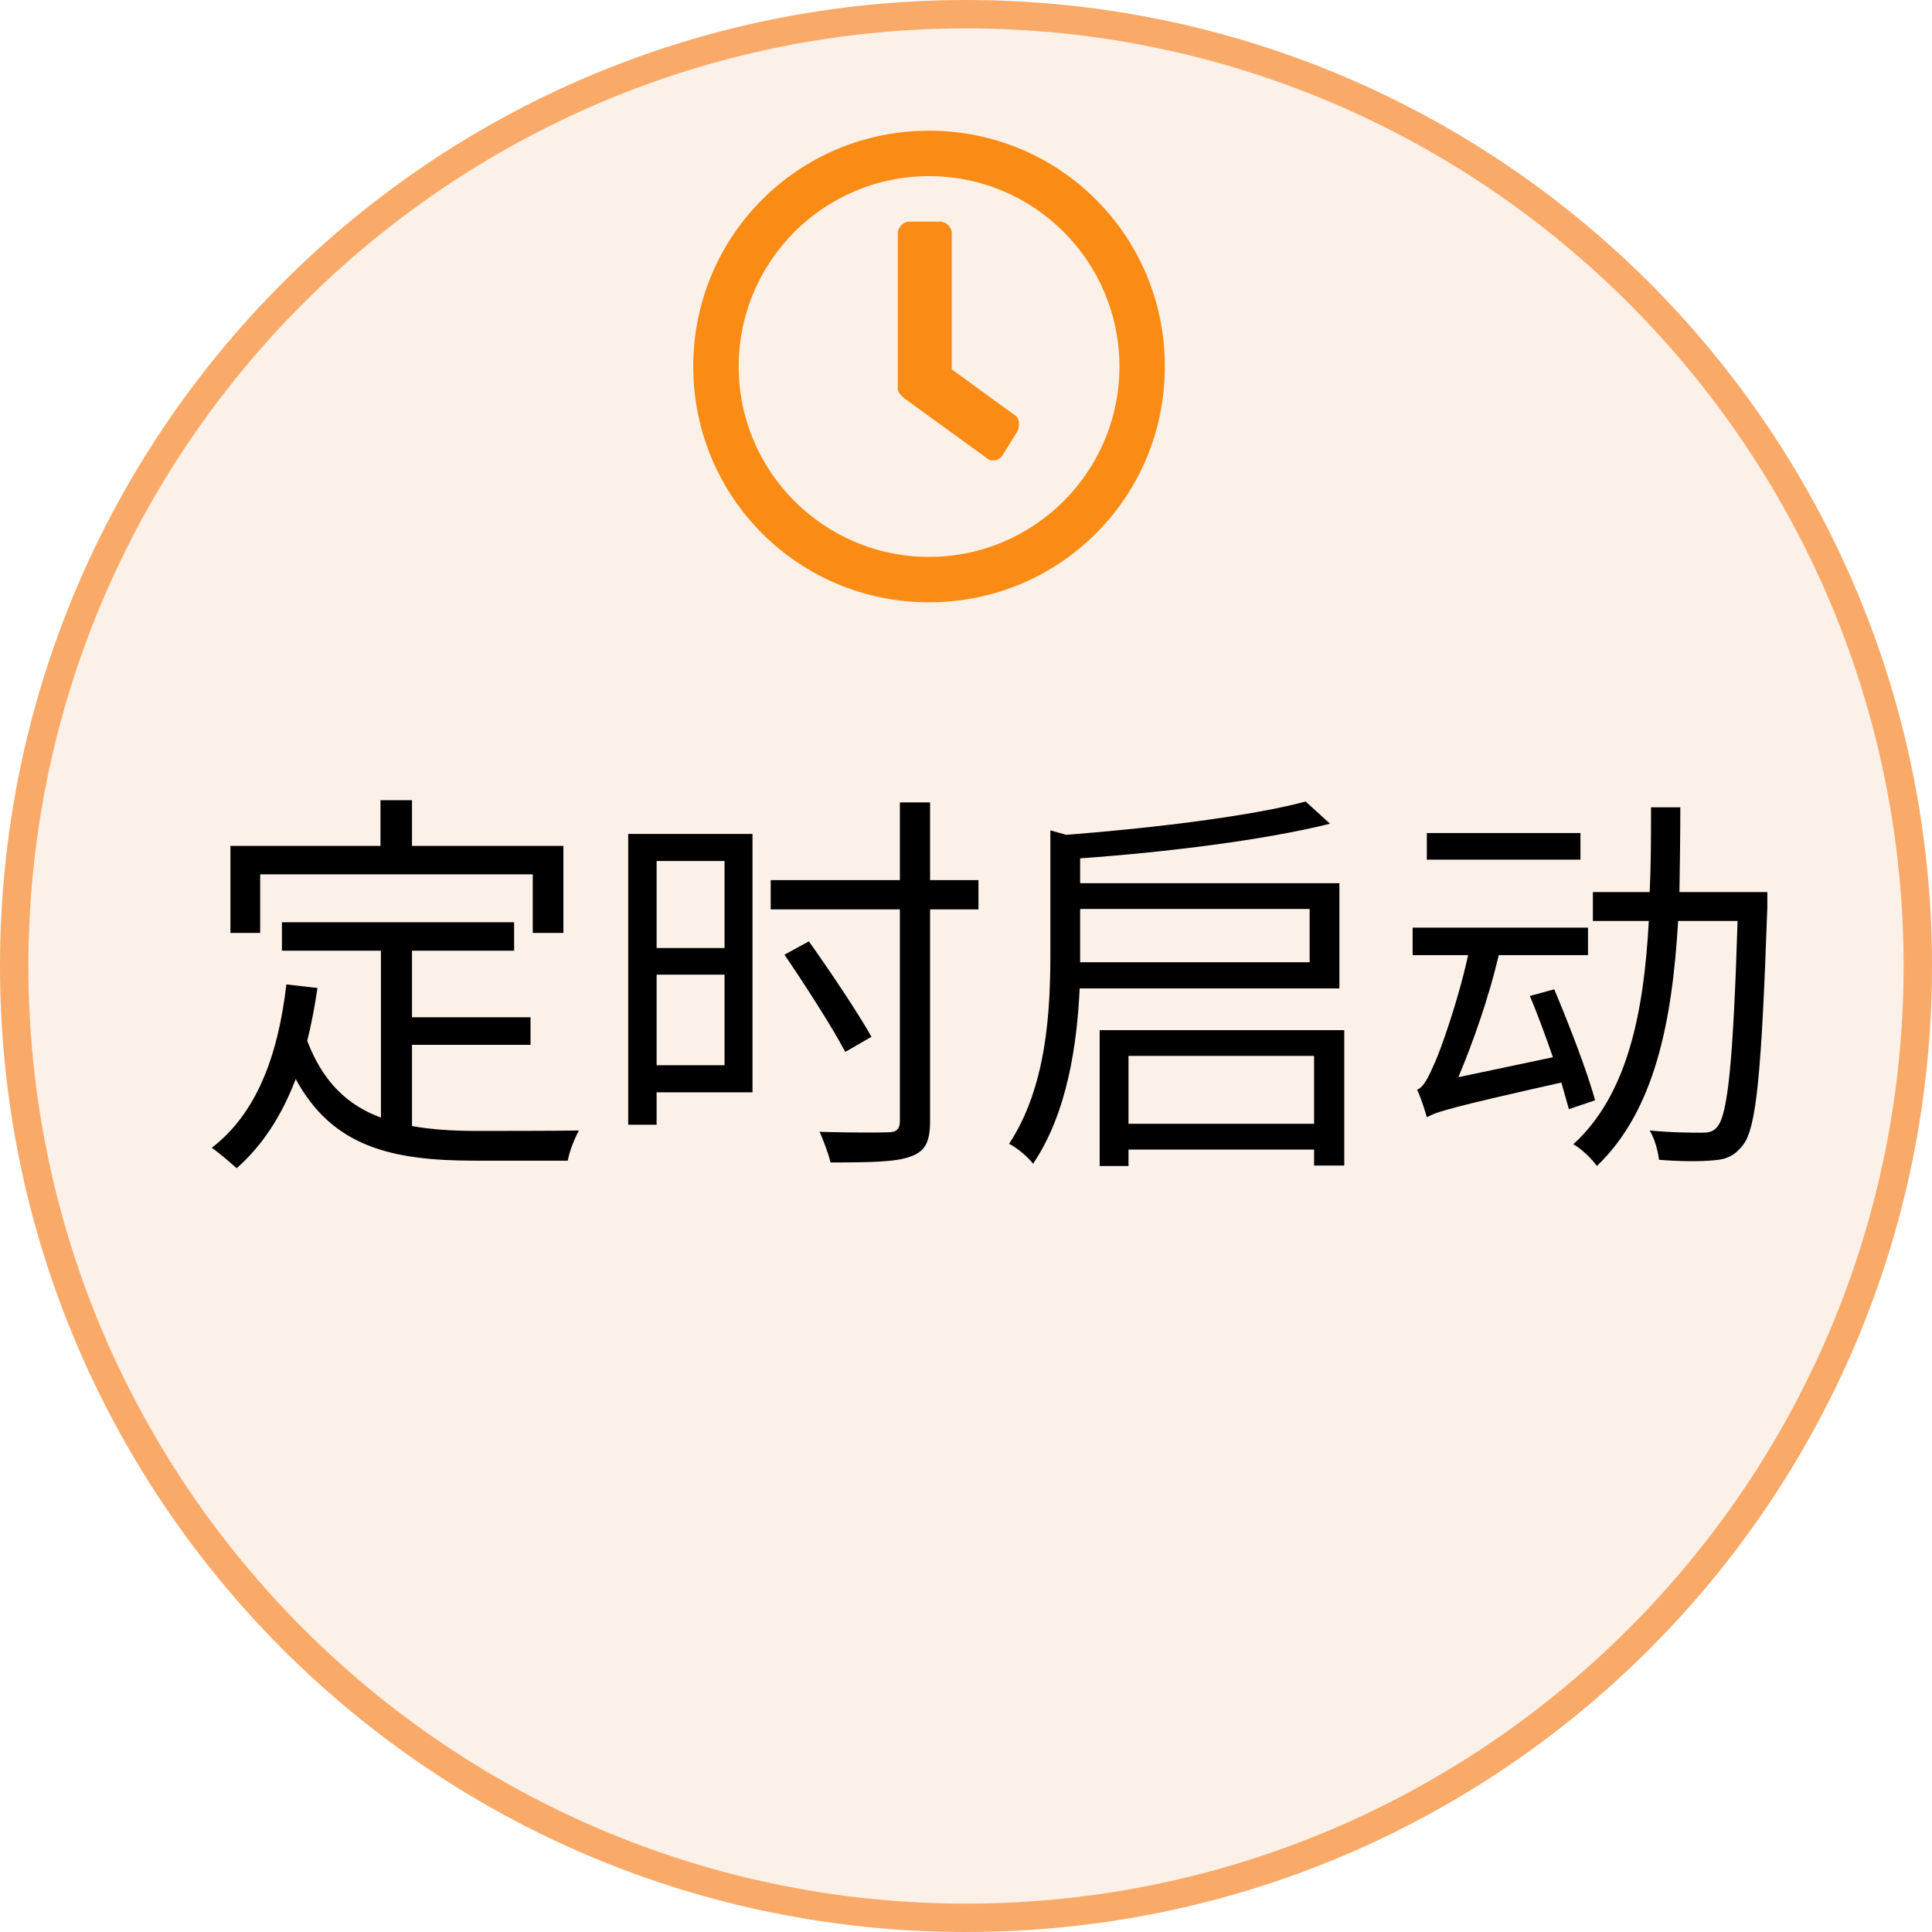
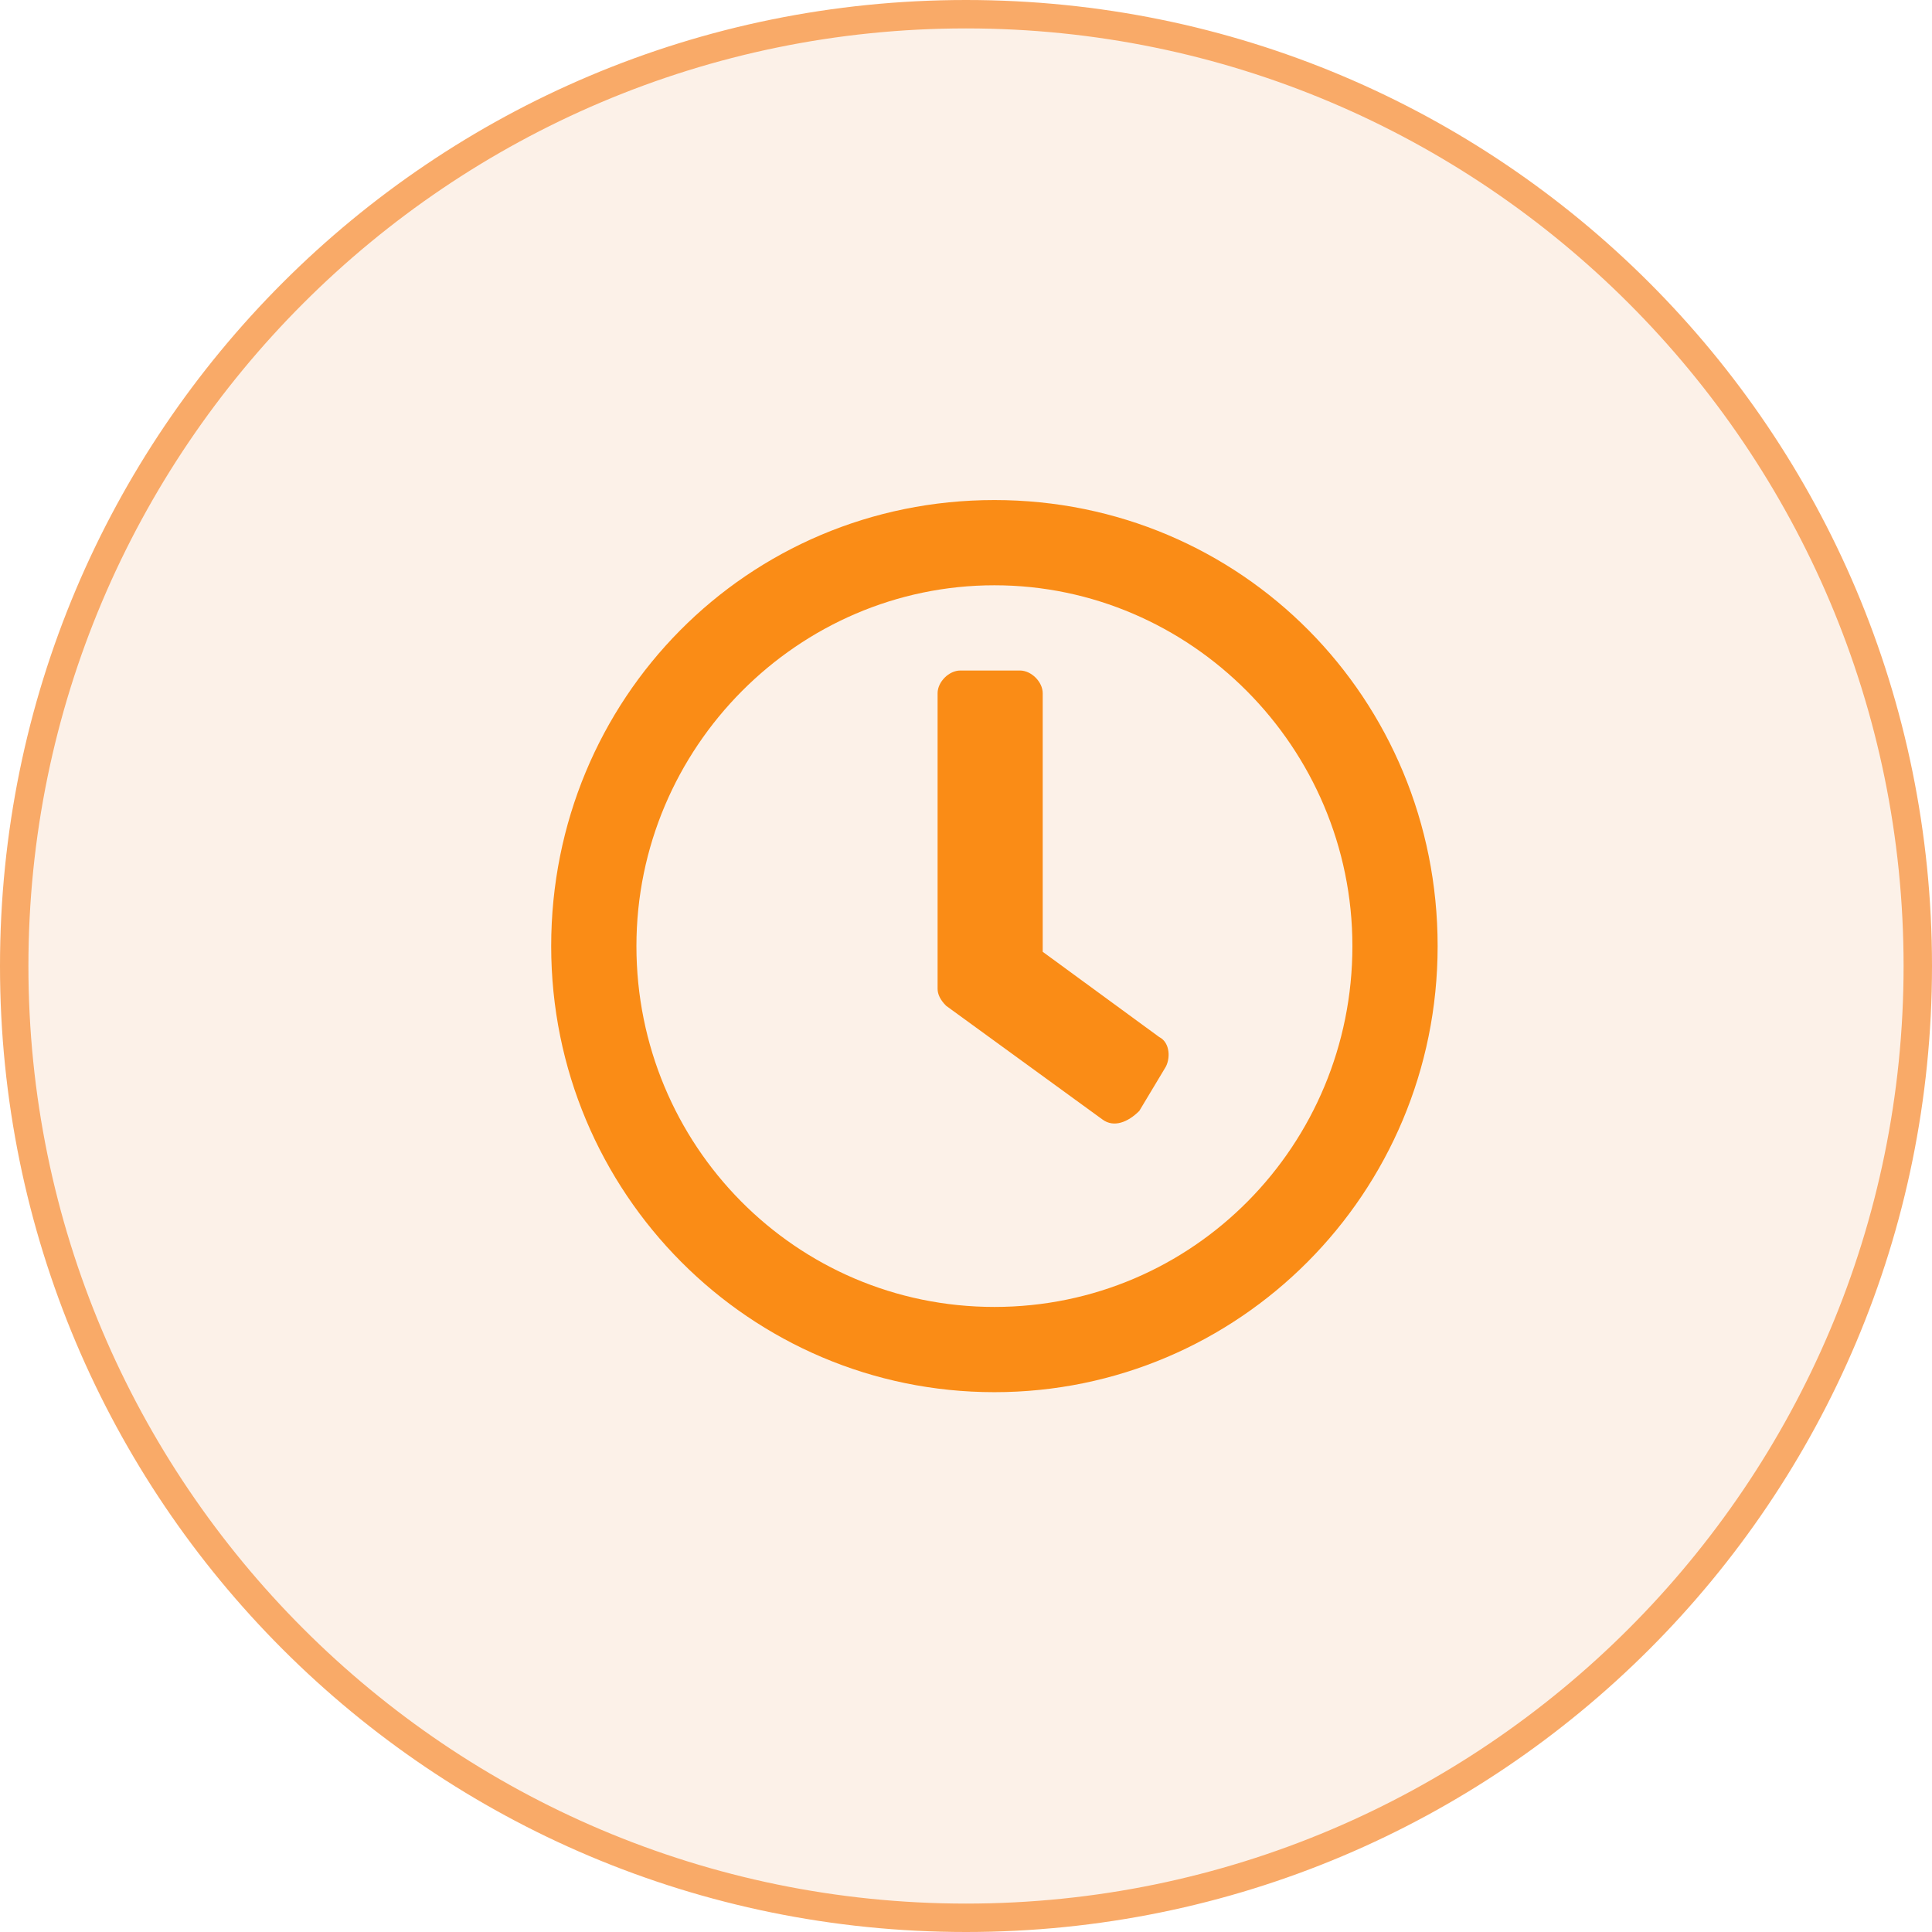
<svg xmlns="http://www.w3.org/2000/svg" version="1.1" id="图层_1" x="0px" y="0px" viewBox="0 0 68 68" style="enable-background:new 0 0 68 68;" xml:space="preserve">
  <style type="text/css">
	.st0{fill:#FCF1E8;}
	.st1{fill:#F9AA68;}
- 	.st2{font-family:'FZLTXHK--GBK1-0';}
- 	.st3{font-size:14px;}
- 	.st4{fill:#FA8C16;}
+ 	.st2{fill:#FA8C16;}
</style>
  <g id="图层_2">
    <g id="图层_1-2">
-       <path class="st0" d="M34,67.5c-18.5,0-33.5-15-33.5-33.5S15.5,0.5,34,0.5s33.5,15,33.5,33.5C67.5,52.5,52.5,67.5,34,67.5z" />
+       <path class="st0" d="M34,67.5c-18.5,0-33.5-15-33.5-33.5S15.5,0.5,34,0.5s33.5,15,33.5,33.5S52.5,67.5,34,67.5z" />
      <path class="st1" d="M34,1c18.2,0,33,14.8,33,33S52.2,67,34,67S1,52.2,1,34S15.8,1,34,1 M34,0C15.2,0,0,15.2,0,34s15.2,34,34,34    s34-15.2,34-34S52.8,0,34,0z" />
-       <text transform="matrix(1 0 0 1 6.97 39.9299)" class="st2 st3">定时启动</text>
    </g>
  </g>
-   <path class="st4" d="M32.7,4.6c-4.6,0-8.3,3.7-8.3,8.3s3.7,8.3,8.3,8.3s8.3-3.7,8.3-8.3S37.3,4.6,32.7,4.6z M32.7,19.6  c-3.7,0-6.7-3-6.7-6.7s3-6.7,6.7-6.7c3.7,0,6.7,3,6.7,6.7S36.4,19.6,32.7,19.6z M34.7,16.1l-2.9-2.1c-0.1-0.1-0.2-0.2-0.2-0.3V8.2  c0-0.2,0.2-0.4,0.4-0.4h1.1c0.2,0,0.4,0.2,0.4,0.4V13l2.2,1.6c0.2,0.1,0.2,0.4,0.1,0.6L35.3,16C35.2,16.2,34.9,16.3,34.7,16.1z" />
+   <path class="st2" d="M35,17.6c-8.7,0-15.6,7-15.6,15.7S26.4,49,35,49s15.6-7,15.6-15.7S43.7,17.6,35,17.6z M35,46  c-7,0-12.6-5.7-12.6-12.7S28.1,20.6,35,20.6s12.6,5.7,12.6,12.7S42,46,35,46z M38.8,39.4l-5.5-4C33.1,35.2,33,35,33,34.8V24.4  c0-0.4,0.4-0.8,0.8-0.8h2.1c0.4,0,0.8,0.4,0.8,0.8v9.1l4.1,3c0.4,0.2,0.4,0.8,0.2,1.1l-0.9,1.5C39.7,39.5,39.2,39.7,38.8,39.4z" />
</svg>
